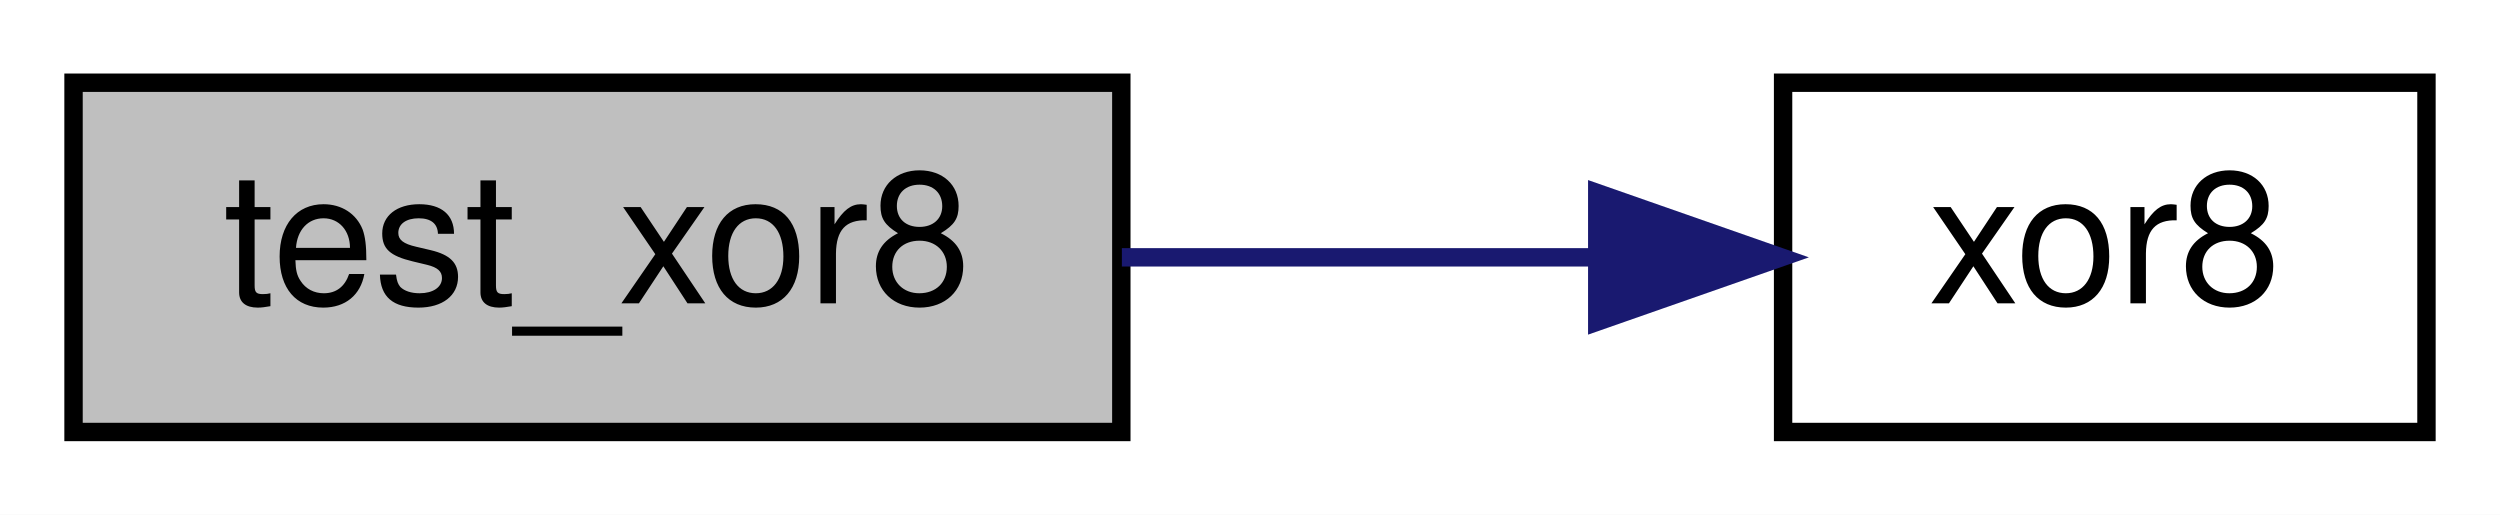
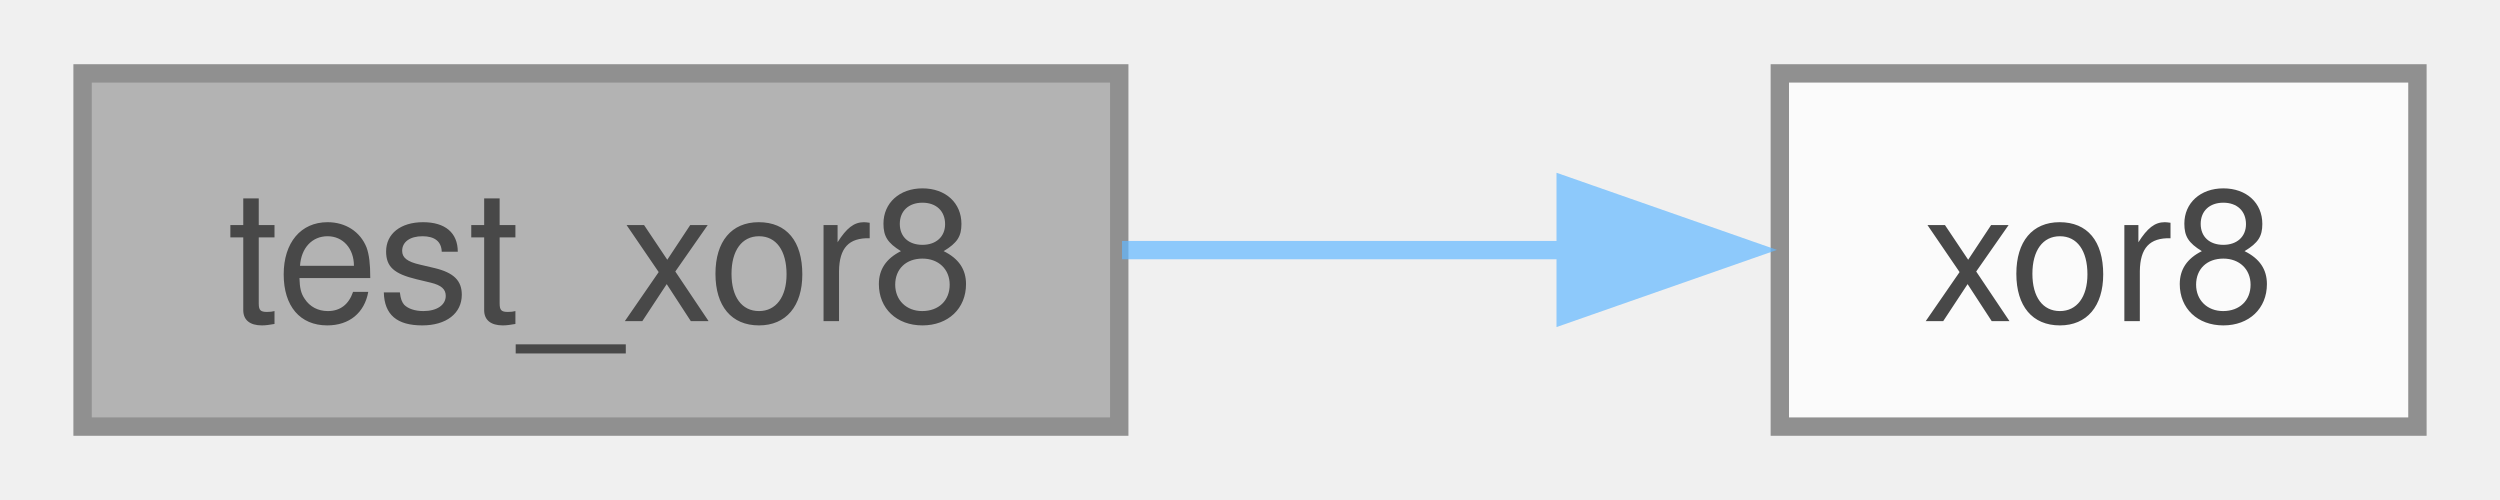
- <svg xmlns="http://www.w3.org/2000/svg" xmlns:xlink="http://www.w3.org/1999/xlink" width="136pt" height="28pt" viewBox="0.00 0.00 136.00 28.00">
-   <g id="graph0" class="graph" transform="scale(1 1) rotate(0) translate(4 24)">
-     <polygon fill="white" stroke="transparent" points="-4,4 -4,-24 132,-24 132,4 -4,4" />
-     <g id="node1" class="node">
-       <g id="a_node1">
-         <a xlink:title="Test function for xor8.">
-           <polygon fill="#bfbfbf" stroke="black" points="0,-0.5 0,-19.5 57,-19.5 57,-0.5 0,-0.5" />
-           <text text-anchor="middle" x="28.5" y="-7.5" font-family="Helvetica,sans-Serif" font-size="10.00">test_xor8</text>
-         </a>
+ <svg xmlns="http://www.w3.org/2000/svg" xmlns:xlink="http://www.w3.org/1999/xlink" width="135pt" height="27pt" viewBox="0.00 0.00 135.25 27.25">
+   <svg id="main" version="1.1" xml:space="preserve">
+     <style type="text/css">
+ .node, .edge {opacity: 0.7;}
+ .node.selected, .edge.selected {opacity: 1;}
+ .edge:hover path { stroke: red; }
+ .edge:hover polygon { stroke: red; fill: red; }
+ </style>
+     <svg id="graph" class="graph">
+       <g id="graph0" class="graph" transform="scale(1 1) rotate(0) translate(4 23.25)">
+         <g id="Node000001" class="node">
+           <g id="a_Node000001">
+             <a xlink:title="Test function for xor8.">
+               <polygon fill="#999999" stroke="#666666" points="56.5,-19.25 0,-19.25 0,0 56.5,0 56.5,-19.25" />
+               <text text-anchor="middle" x="28.25" y="-5.75" font-family="Helvetica,sans-Serif" font-size="10.00">test_xor8</text>
+             </a>
+           </g>
+         </g>
+         <g id="Node000002" class="node">
+           <g id="a_Node000002">
+             <a xlink:href="../../d7/d3b/group__hash.html#gae4836b42b998b336298f3b19dcc9cdeb" target="_top" xlink:title="8-bit XOR algorithm implementation">
+               <polygon fill="white" stroke="#666666" points="127.25,-19.25 92.5,-19.25 92.5,0 127.25,0 127.25,-19.25" />
+               <text text-anchor="middle" x="109.88" y="-5.75" font-family="Helvetica,sans-Serif" font-size="10.00">xor8</text>
+             </a>
+           </g>
+         </g>
+         <g id="edge1_Node000001_Node000002" class="edge">
+           <g id="a_edge1_Node000001_Node000002">
+             <a xlink:title=" ">
+               <path fill="none" stroke="#63b8ff" d="M56.65,-9.62C64.54,-9.62 73.15,-9.62 81.06,-9.62" />
+               <polygon fill="#63b8ff" stroke="#63b8ff" points="80.83,-13.13 90.83,-9.63 80.83,-6.13 80.83,-13.13" />
+             </a>
+           </g>
+         </g>
      </g>
-     </g>
-     <g id="node2" class="node">
-       <g id="a_node2">
-         <a xlink:href="../../d7/d3b/group__hash.html#gae4836b42b998b336298f3b19dcc9cdeb" target="_top" xlink:title="8-bit XOR algorithm implementation">
-           <polygon fill="white" stroke="black" points="93,-0.5 93,-19.5 128,-19.5 128,-0.5 93,-0.5" />
-           <text text-anchor="middle" x="110.5" y="-7.5" font-family="Helvetica,sans-Serif" font-size="10.00">xor8</text>
-         </a>
-       </g>
-     </g>
-     <g id="edge1" class="edge">
-       <path fill="none" stroke="midnightblue" d="M57.03,-10C65.33,-10 74.42,-10 82.67,-10" />
-       <polygon fill="midnightblue" stroke="midnightblue" points="82.89,-13.5 92.89,-10 82.89,-6.5 82.89,-13.5" />
-     </g>
-   </g>
+     </svg>
+   </svg>
+   <style type="text/css">
+ 
+ [data-mouse-over-selected='false'] { opacity: 0.7; }
+ [data-mouse-over-selected='true']  { opacity: 1.0; }
+ 
+ </style>
</svg>
